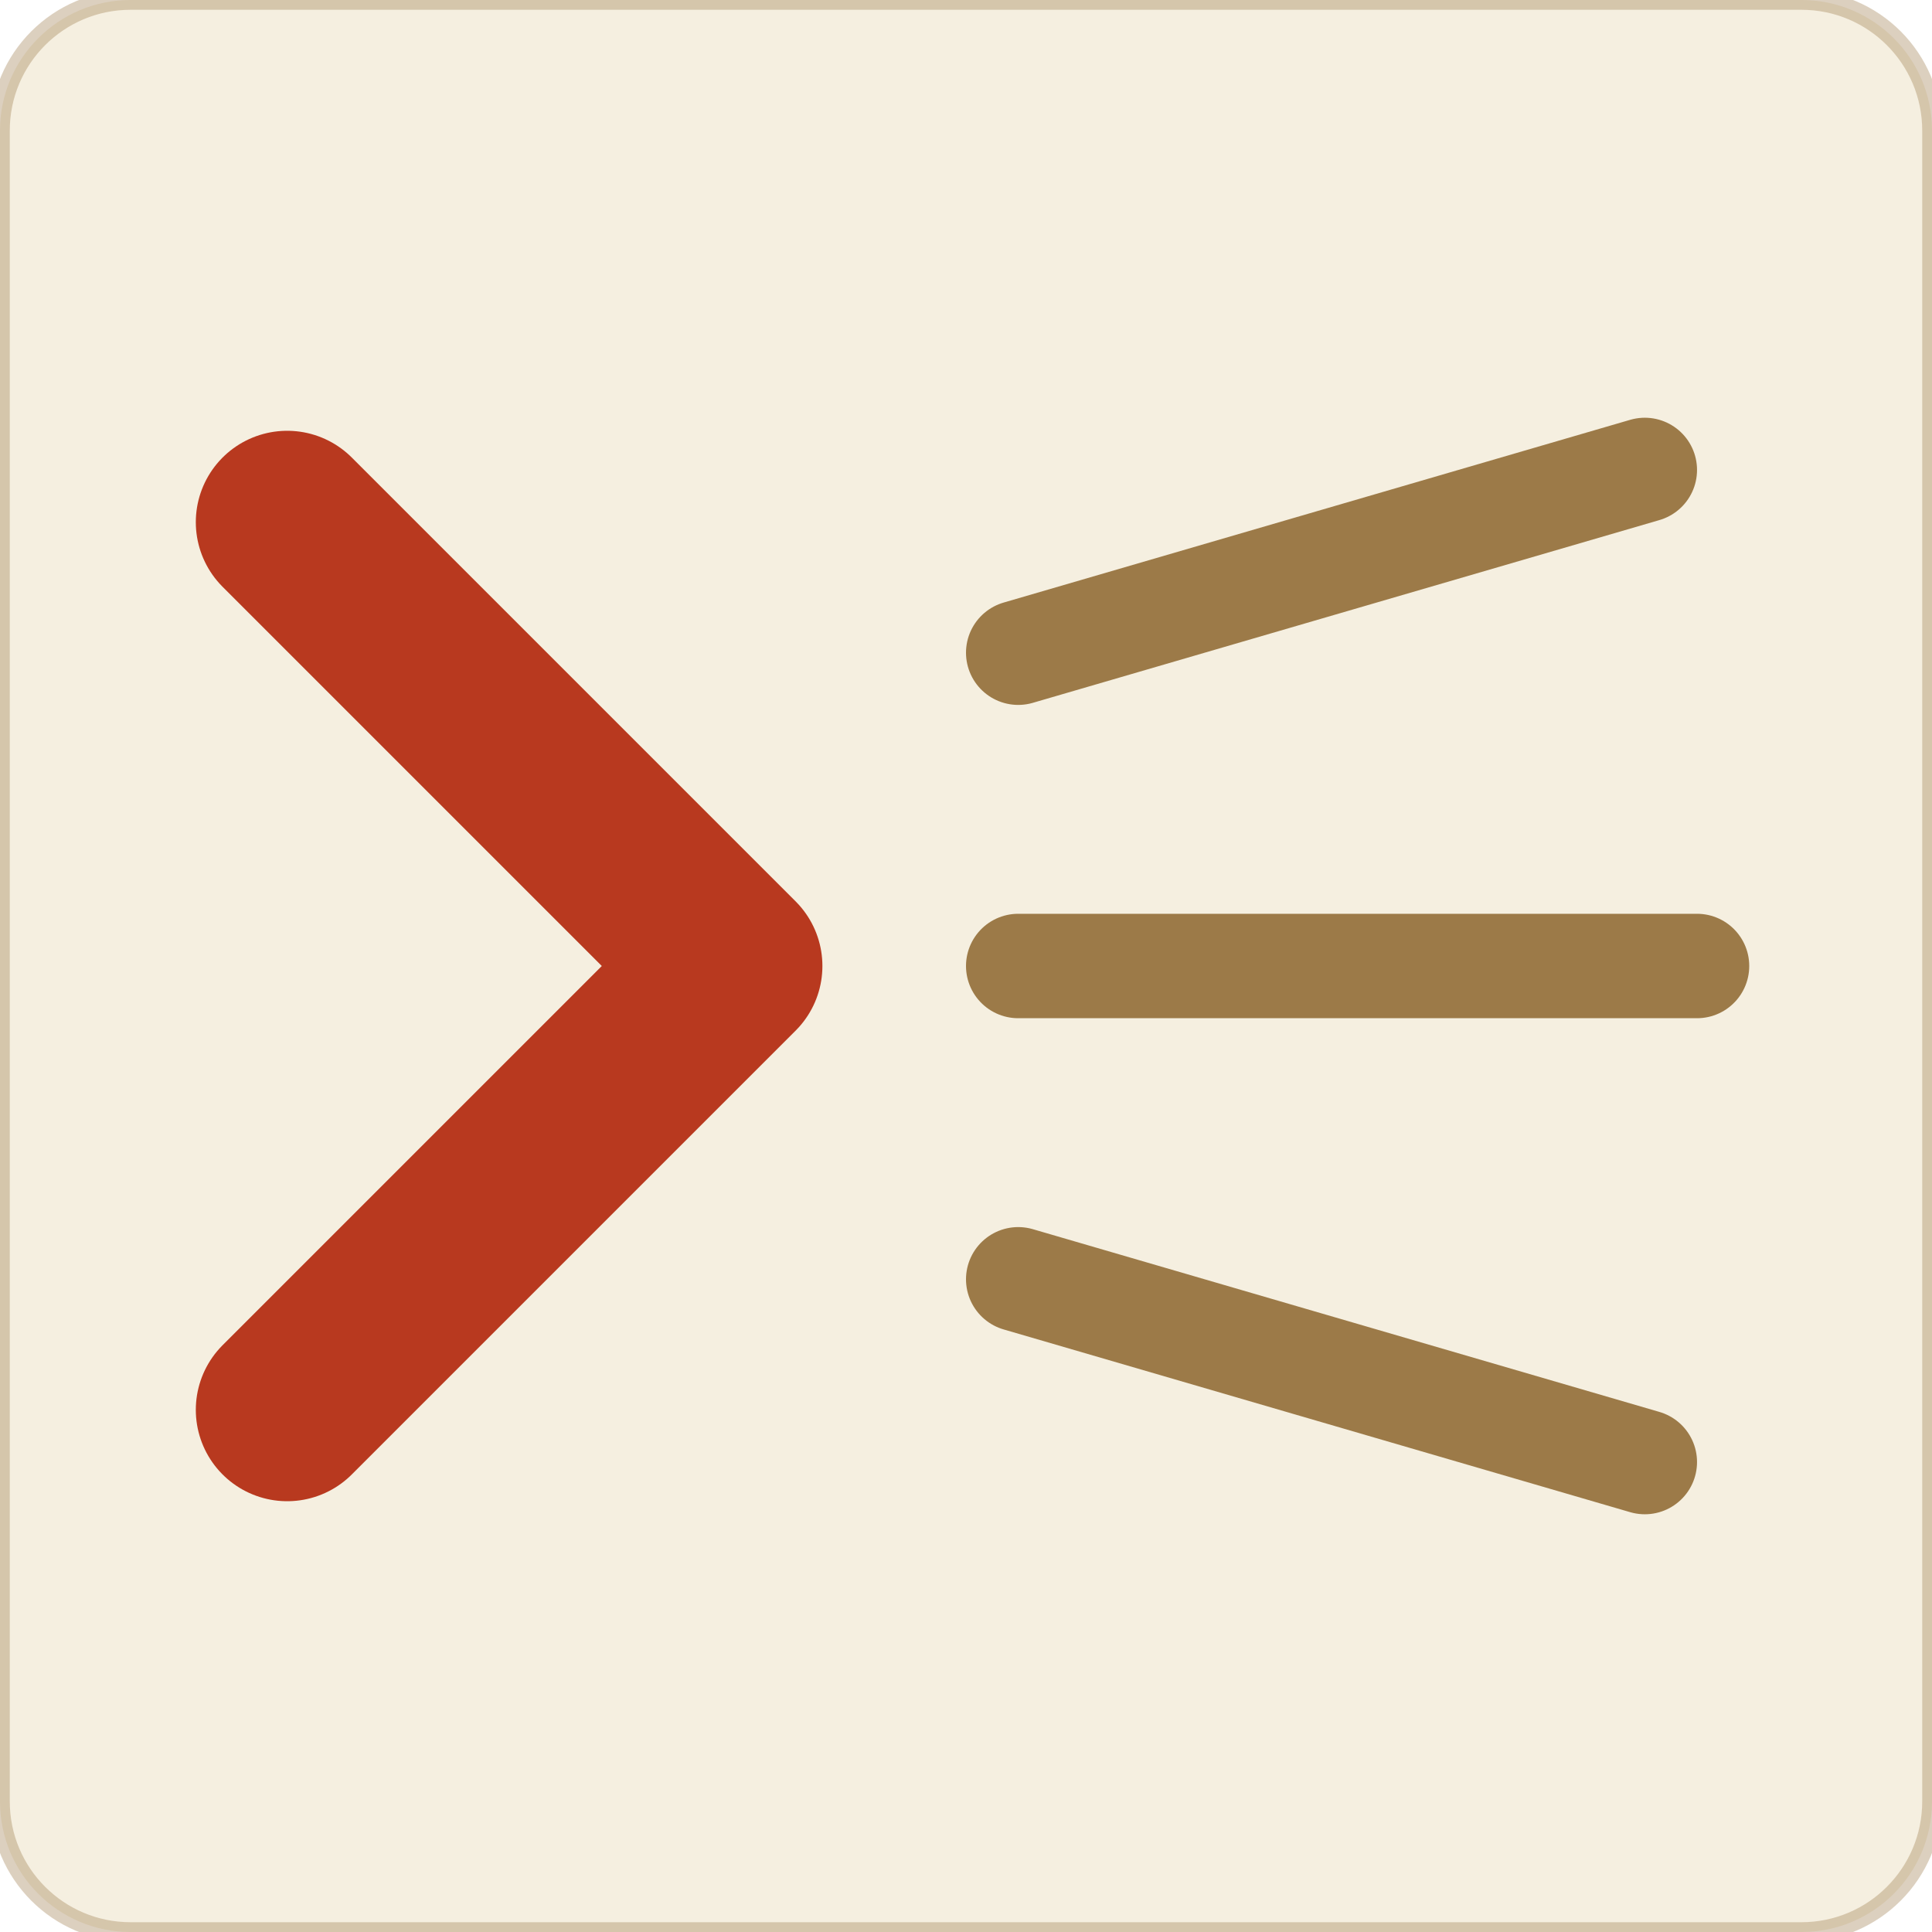
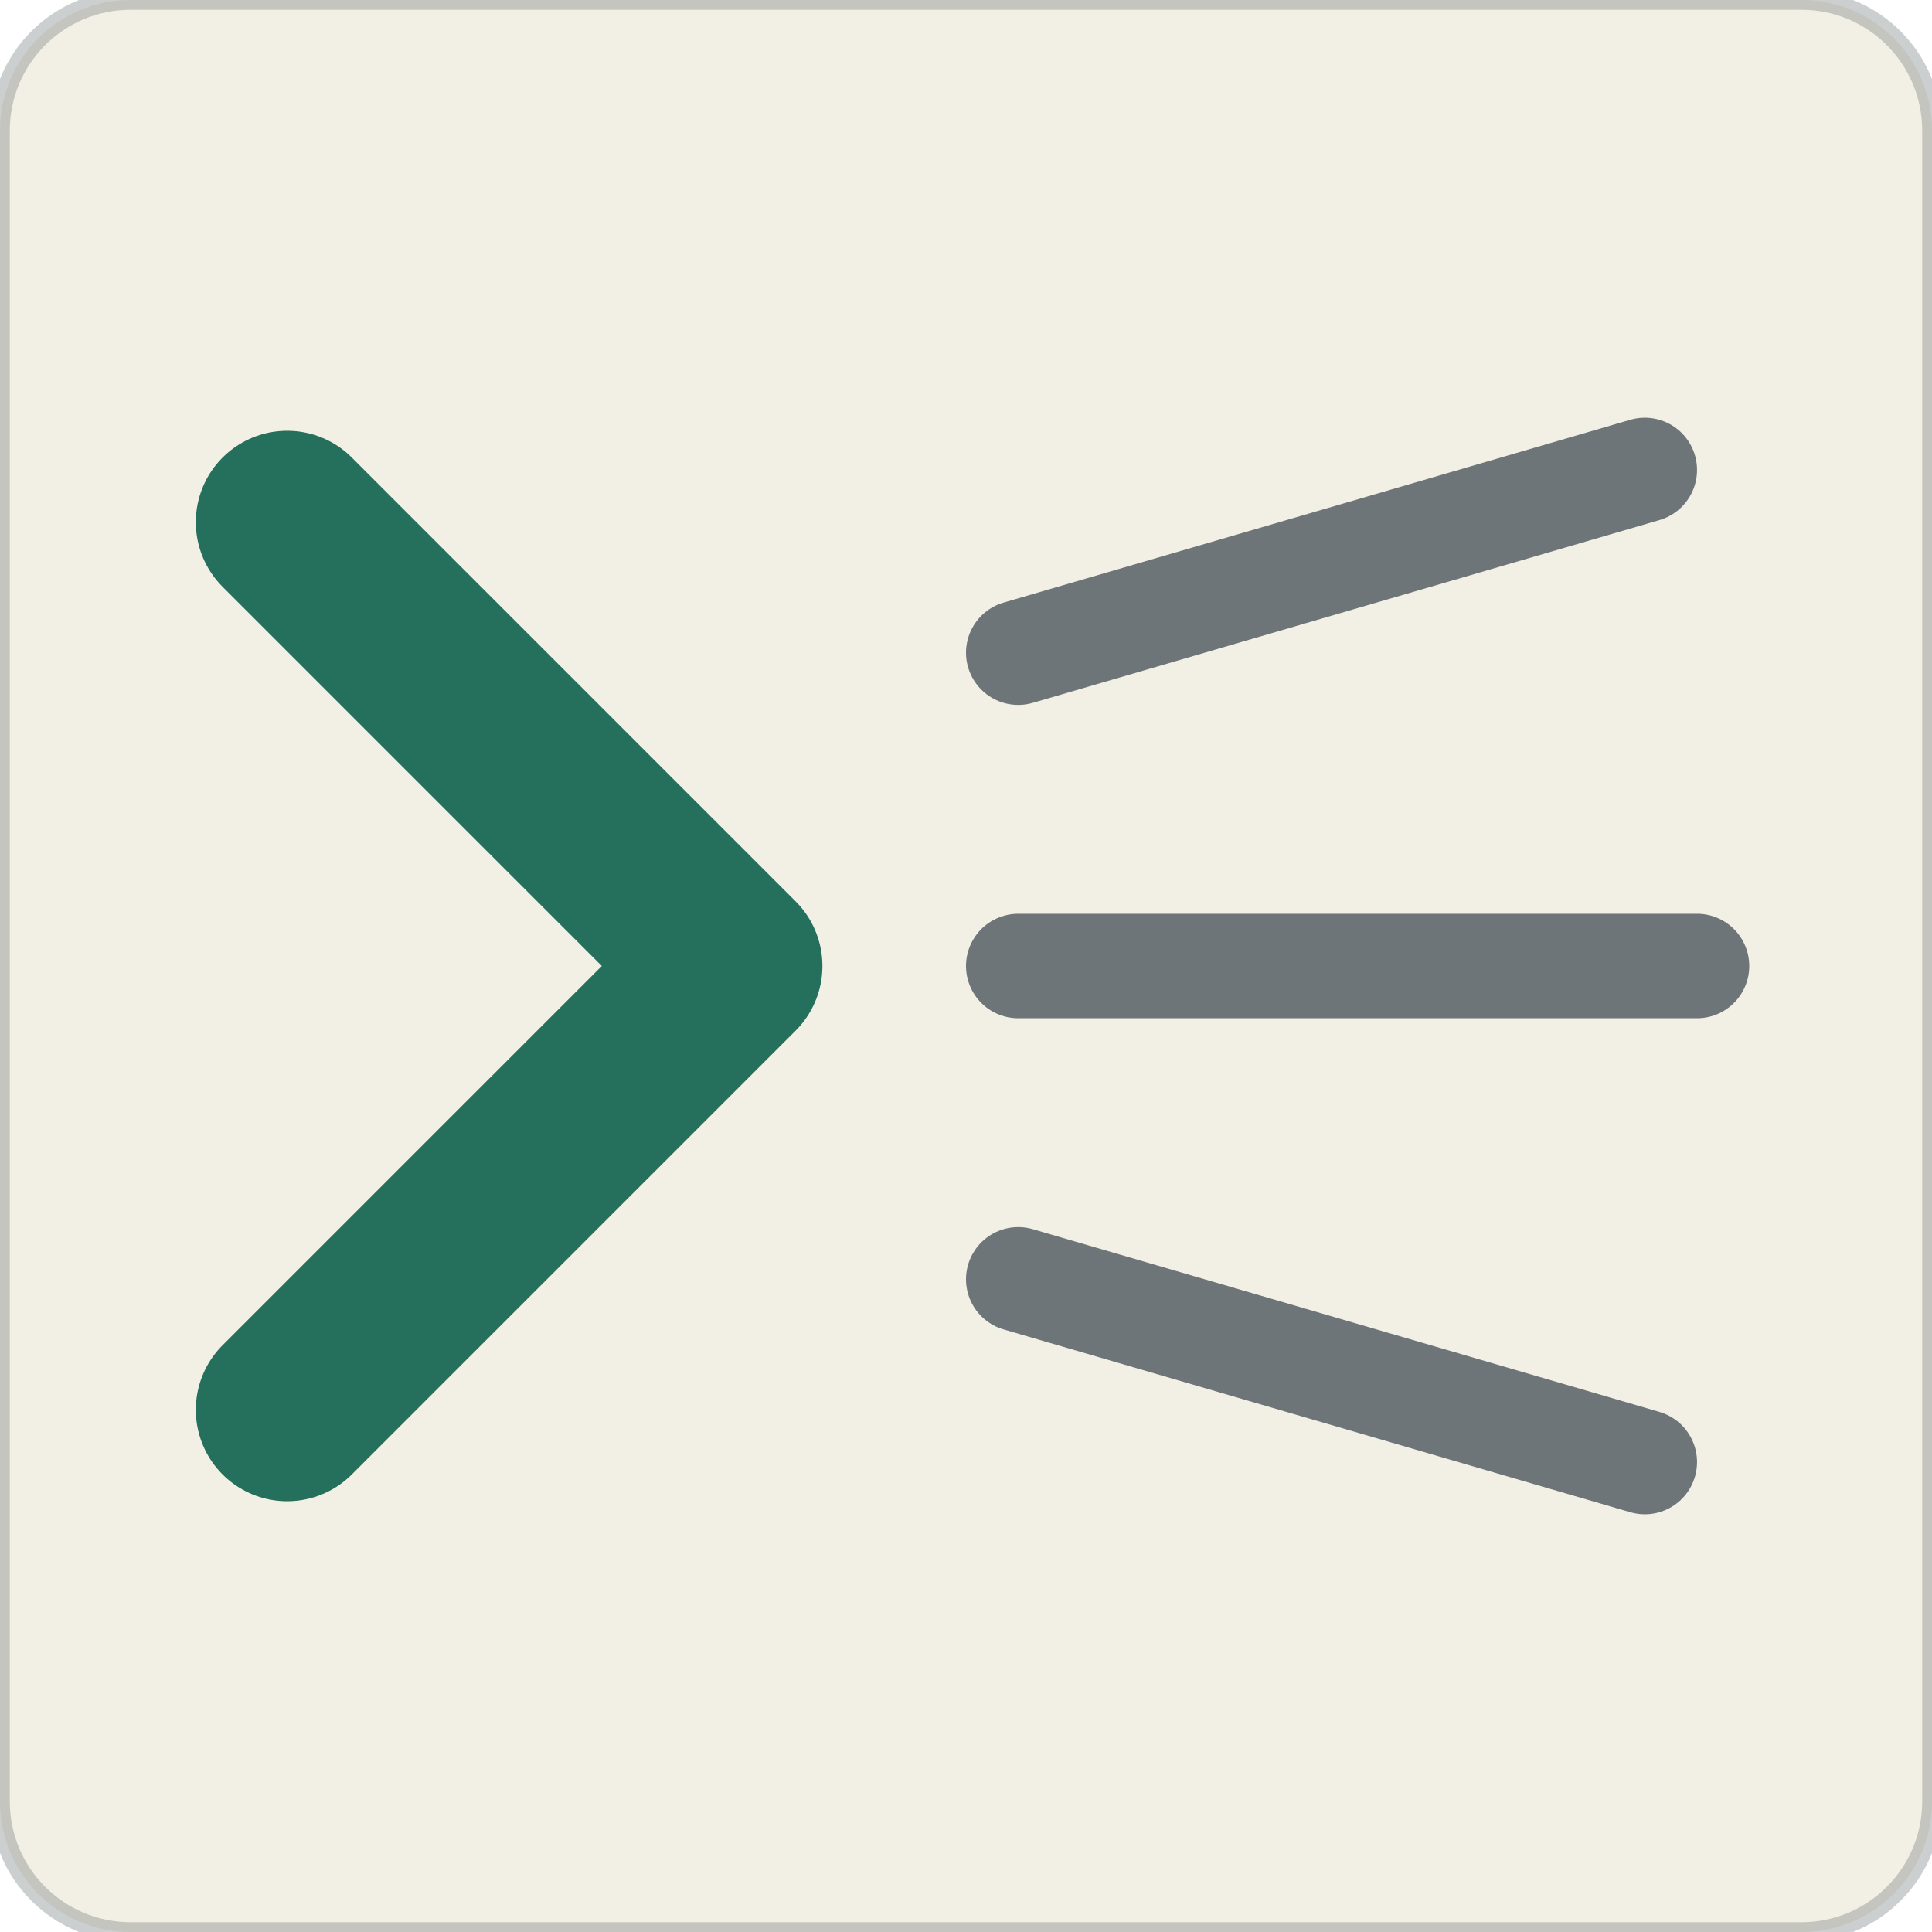
<svg xmlns="http://www.w3.org/2000/svg" width="148" height="148" viewBox="0 0 148 148" fill="none">
-   <rect width="148" height="148" rx="10" fill="#f5efe0" />
-   <rect width="148" height="148" rx="10" fill="none" stroke="#9c7a48" stroke-opacity="0.35" stroke-width="1.5" />
-   <polyline points="22,40 56,74 22,108" fill="none" stroke="#b8391f" stroke-width="14" stroke-linecap="round" stroke-linejoin="round" />
-   <line x1="78" y1="50" x2="126" y2="36" stroke="#9c7a48" stroke-width="8" stroke-linecap="round" />
-   <line x1="78" y1="74" x2="130" y2="74" stroke="#9c7a48" stroke-width="8" stroke-linecap="round" />
-   <line x1="78" y1="98" x2="126" y2="112" stroke="#9c7a48" stroke-width="8" stroke-linecap="round" />
+   <rect width="148" height="148" rx="10" fill="#f2efe4" />
+   <rect width="148" height="148" rx="10" fill="none" stroke="#6e7579" stroke-opacity="0.35" stroke-width="1.5" />
+   <polyline points="22,40 56,74 22,108" fill="none" stroke="#24705c" stroke-width="14" stroke-linecap="round" stroke-linejoin="round" />
+   <line x1="78" y1="50" x2="126" y2="36" stroke="#6e7579" stroke-width="8" stroke-linecap="round" />
+   <line x1="78" y1="74" x2="130" y2="74" stroke="#6e7579" stroke-width="8" stroke-linecap="round" />
+   <line x1="78" y1="98" x2="126" y2="112" stroke="#6e7579" stroke-width="8" stroke-linecap="round" />
</svg>
